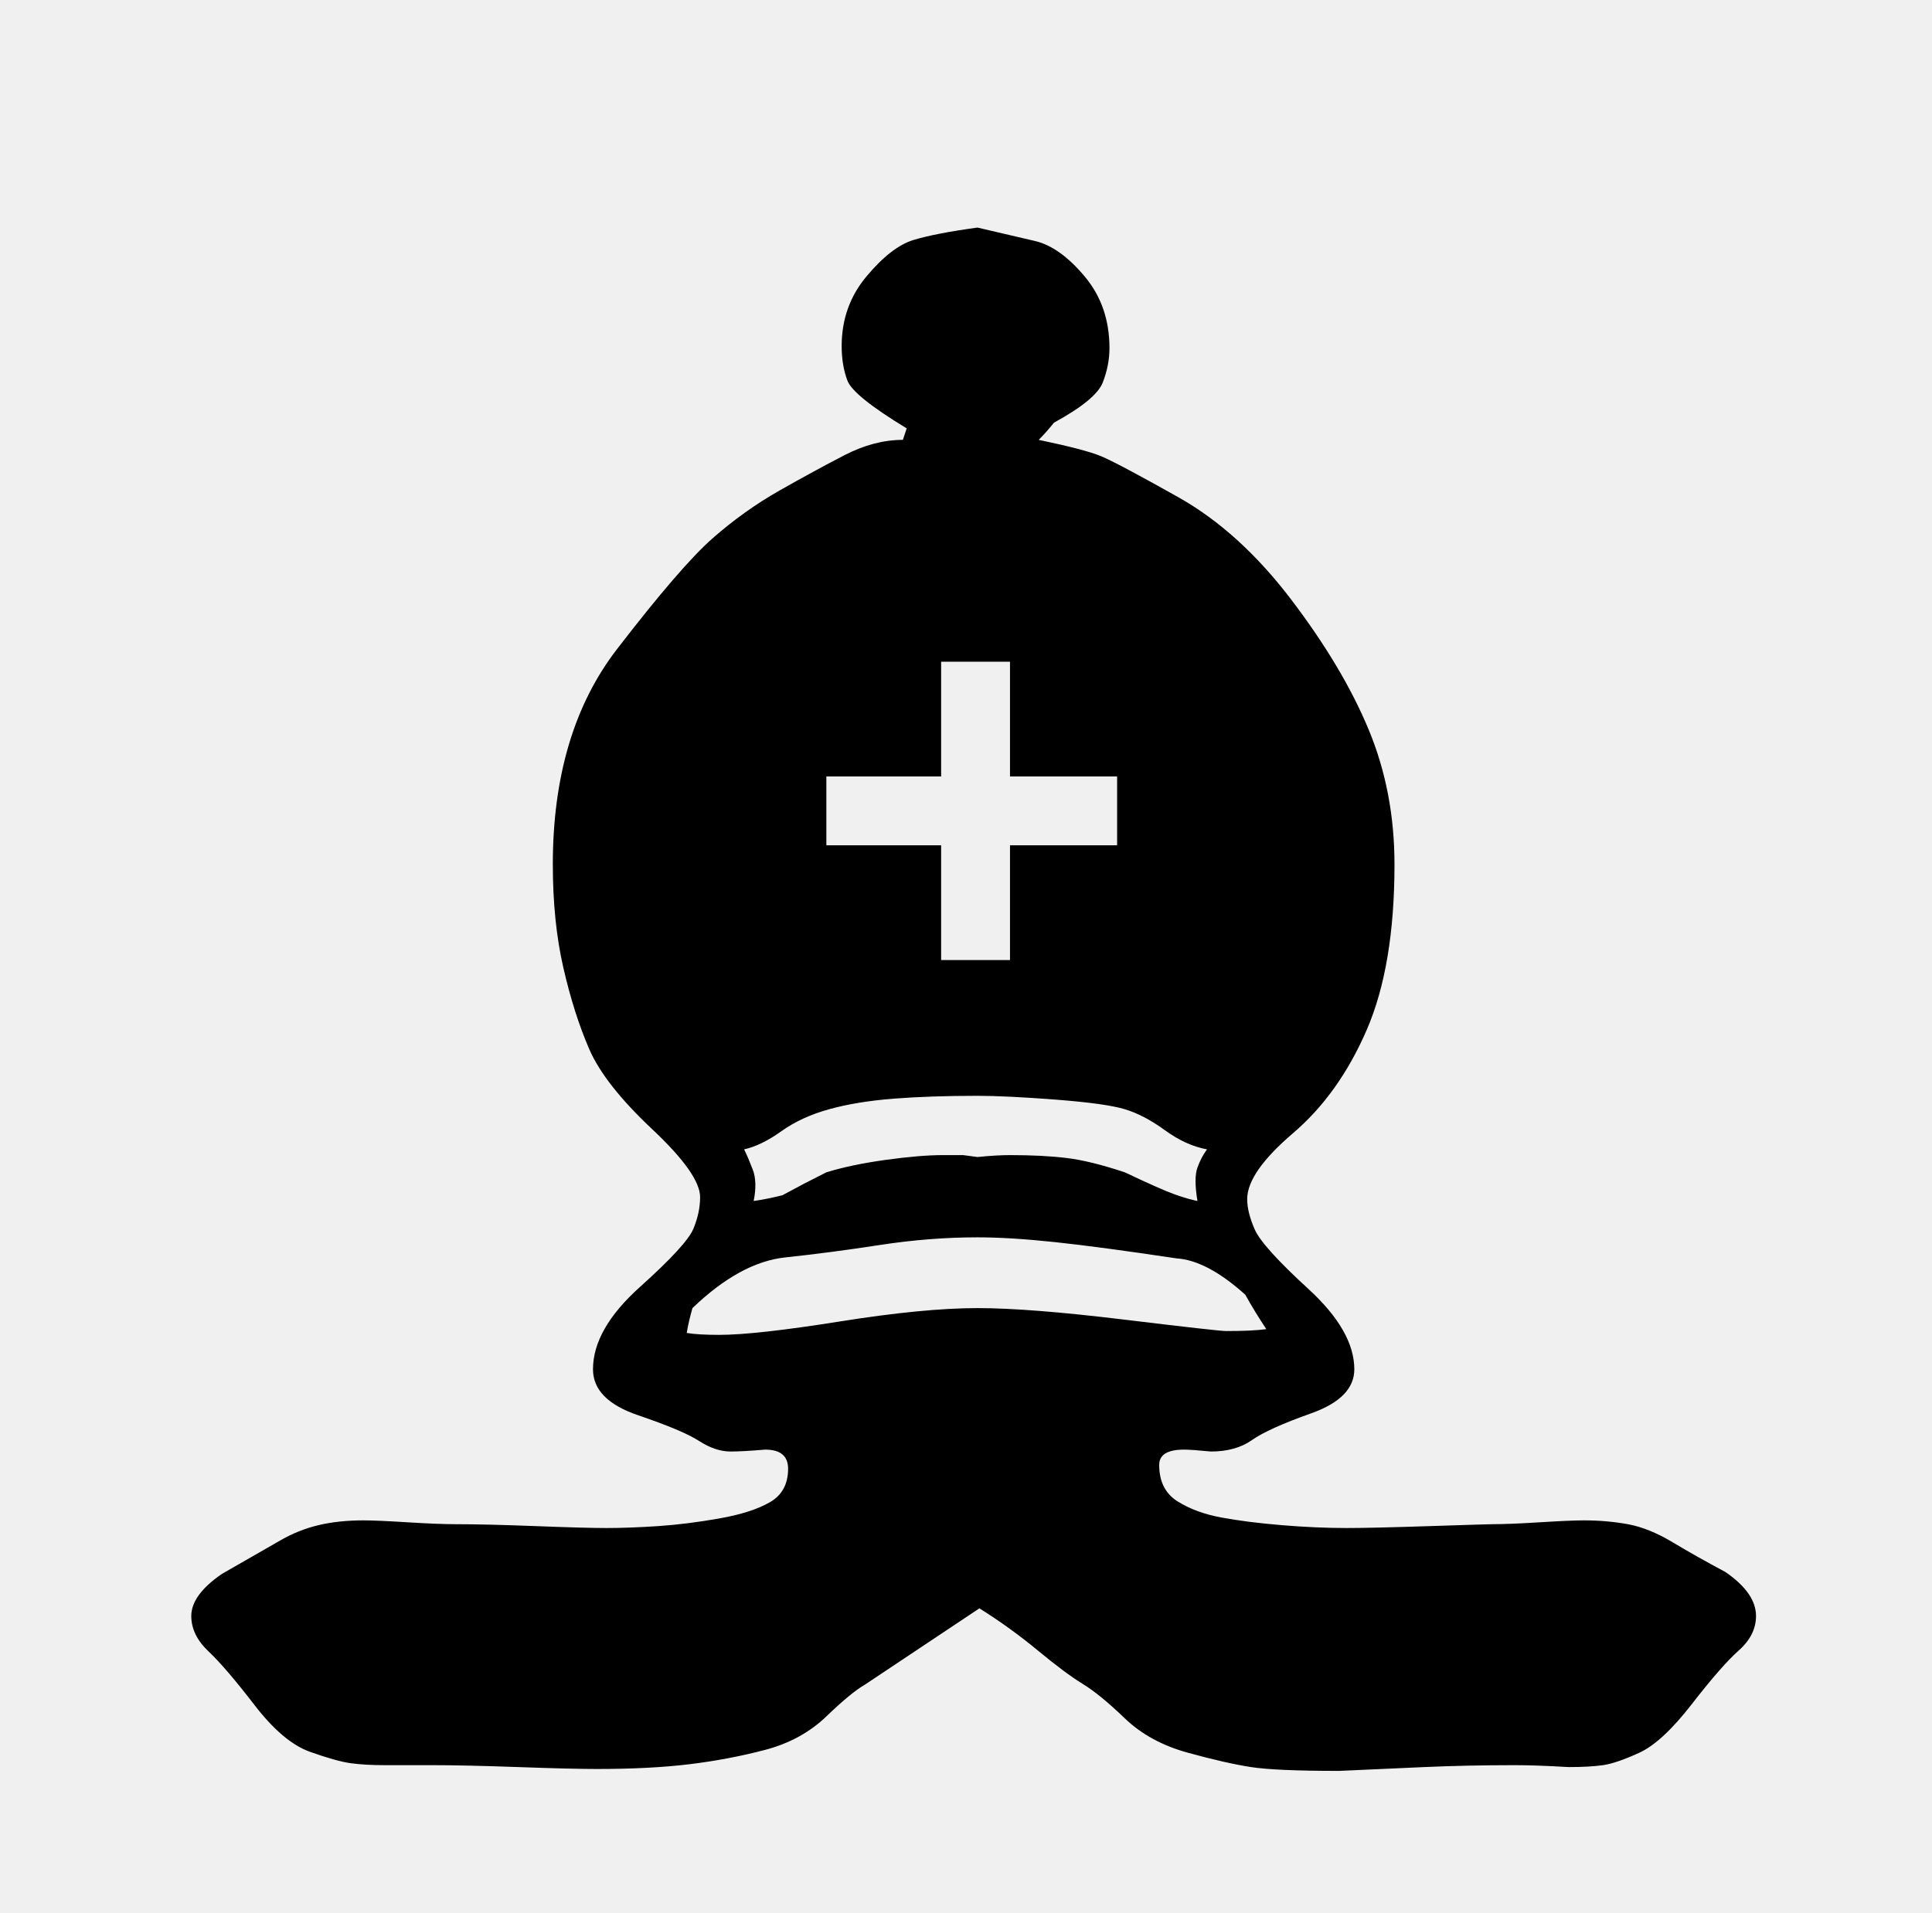
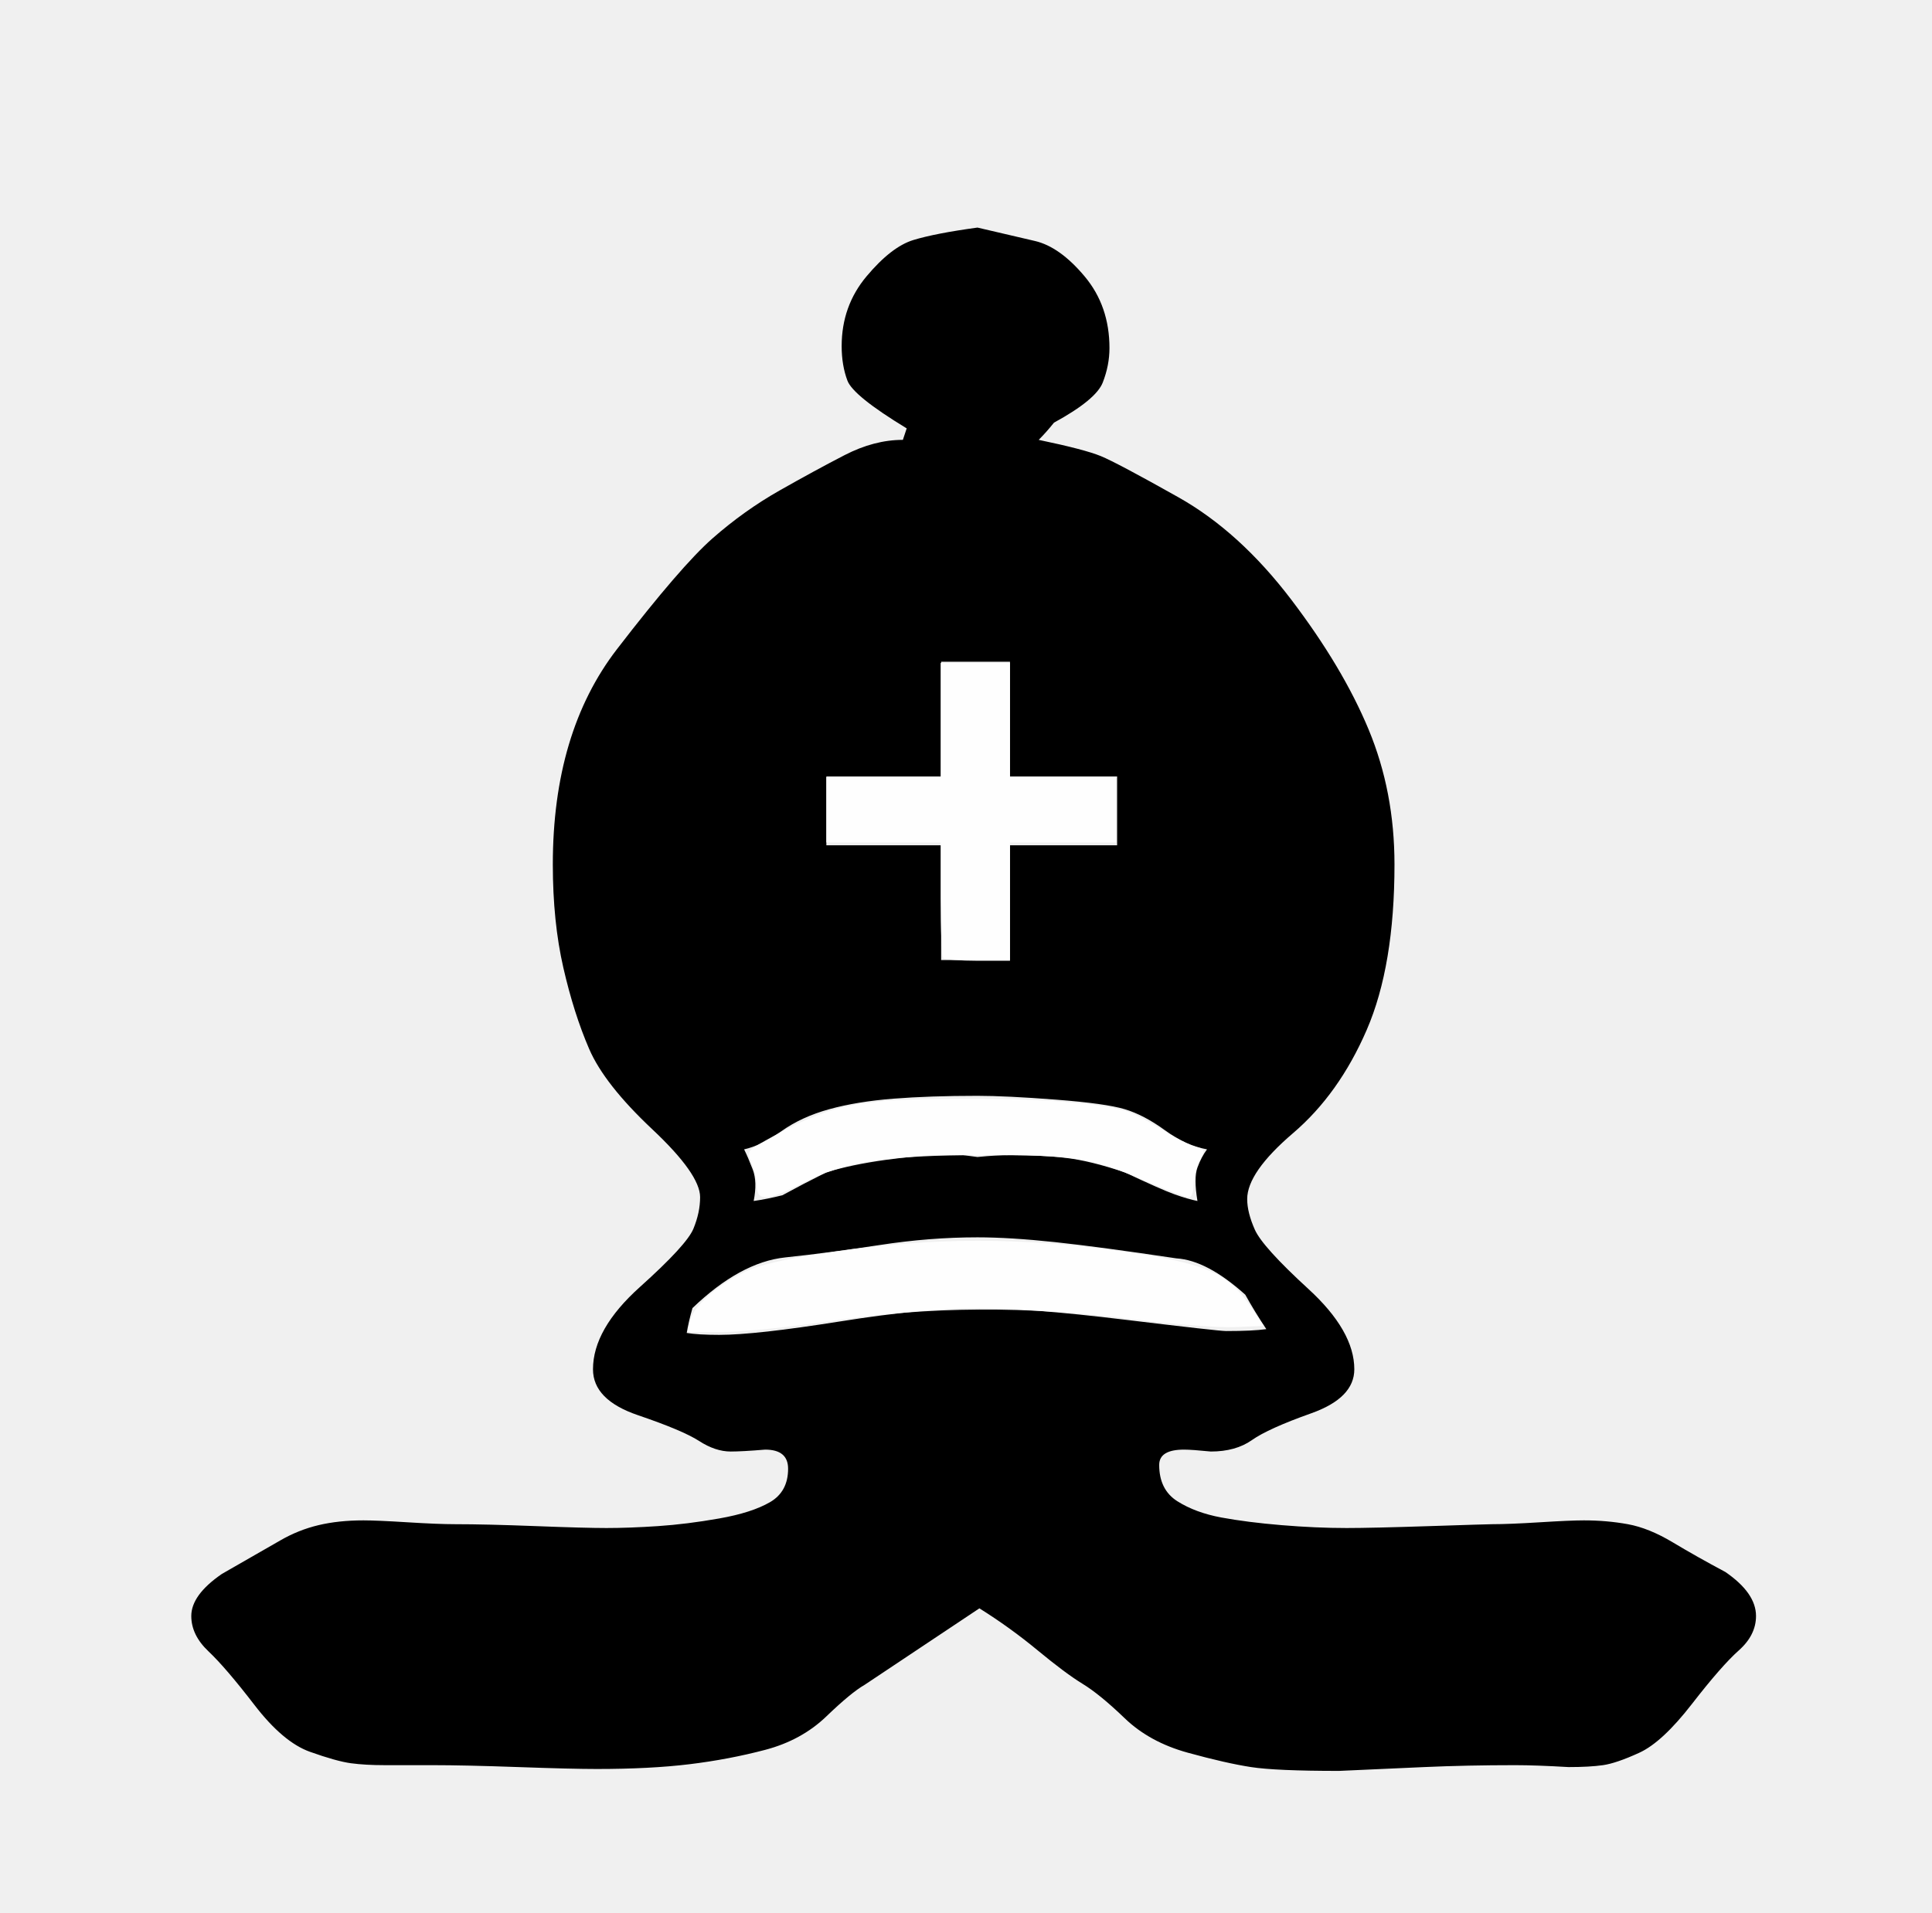
- <svg xmlns="http://www.w3.org/2000/svg" version="1.1" viewBox="-10 0 1010 1000">
-   <path fill="currentColor" d="M652 695q-6 -9 -11 -18q-20 -18 -36 -19q-40 -6 -63.5 -8.5t-40.5 -2.5q-25 0 -51 4t-49.5 6.5t-48.5 26.5q-2 7 -3 13q6 1 17 1q19 0 63 -7t72 -7q27 0 76.5 6t53.5 6q14 0 21 -1zM578 613q19 9 26 11.5t12 3.5q-2 -12 0 -17.5t5 -9.5q-11 -2 -22 -10t-21 -11t-36 -5 t-41 -2q-25 0 -44 1.5t-33.5 5.5t-25 11.5t-19.5 9.5q2 4 4.5 10.5t0.5 16.5q7 -1 15 -3q11 -6 23 -12q13 -4 31 -6.5t30 -2.5h10.5t7.5 1q10 -1 17 -1q17 0 29.5 1.5t30.5 7.5zM502 841l-60 40q-7 4 -20 16.5t-32 17.5t-39.5 7.5t-48.5 2.5q-13 0 -41 -1t-45 -1h-25 q-10 0 -17.5 -1t-21.5 -6t-29 -24.5t-24 -28t-9 -18.5q0 -11 16 -22q21 -12 30.5 -17.5t20 -8t23.5 -2.5q7 0 23 1t25 1q16 0 42 1t37 1q12 0 27 -1t32 -4t26.5 -8.5t9.5 -17.5q0 -10 -12 -10q-12 1 -18 1q-8 0 -16.5 -5.5t-32 -13.5t-23.5 -24q0 -21 24.5 -43t28 -30.5 t3.5 -16.5q0 -12 -25 -35.5t-33 -42t-13.5 -42.5t-5.5 -54q0 -69 33.5 -112.5t50 -58t35 -25t34 -18.5t30.5 -8l2 -6q-28 -17 -31 -25t-3 -18q0 -21 13 -36.5t24.5 -19t33.5 -6.5q17 4 30 7t26 18.5t13 37.5q0 9 -3.5 18t-25.5 21q-4 5 -8 9q24 5 32.5 8.5t40.5 21.5 t59 53.5t40.5 68t13.5 70.5q0 53 -14.5 86.5t-38.5 54t-24 34.5q0 7 4 16t28 31t24 42q0 15 -22.5 23t-31 14t-21.5 6q-10 -1 -14 -1q-13 0 -13 8q0 13 9.5 19t23 8.5t31.5 4t34 1.5q13 0 43.5 -1t32.5 -1q9 0 25 -1t23 -1q12 0 23 2t23.5 9.5t27.5 15.5q16 11 16 23 q0 10 -9 18t-24.5 28t-27.5 25.5t-19 6.5t-18 1q-17 -1 -28 -1q-25 0 -47.5 1t-44.5 2q-33 0 -46 -2t-33 -7.5t-33 -18t-22 -18t-23.5 -17.5t-30.5 -22zM518 502v-60h56v-36h-56v-60h-36v60h-60v36h60v60h36z" />
+ <svg xmlns="http://www.w3.org/2000/svg" version="1.1" viewBox="-10 0 1010 1000" id="svg1">
+   <defs id="defs1" />
+   <path fill="currentColor" d="M652 695q-6 -9 -11 -18q-20 -18 -36 -19q-40 -6 -63.5 -8.5t-40.5 -2.5q-25 0 -51 4t-49.5 6.5t-48.5 26.5q-2 7 -3 13q6 1 17 1q19 0 63 -7t72 -7q27 0 76.5 6t53.5 6q14 0 21 -1zM578 613q19 9 26 11.5t12 3.5q-2 -12 0 -17.5t5 -9.5q-11 -2 -22 -10t-21 -11t-36 -5 t-41 -2q-25 0 -44 1.5t-33.5 5.5t-25 11.5t-19.5 9.5q2 4 4.5 10.5t0.5 16.5q7 -1 15 -3q11 -6 23 -12q13 -4 31 -6.5t30 -2.5h10.5t7.5 1q10 -1 17 -1q17 0 29.5 1.5t30.5 7.5zM502 841l-60 40q-7 4 -20 16.5t-32 17.5t-39.5 7.5t-48.5 2.5q-13 0 -41 -1t-45 -1h-25 q-10 0 -17.5 -1t-21.5 -6t-29 -24.5t-24 -28t-9 -18.5q0 -11 16 -22q21 -12 30.5 -17.5t20 -8t23.5 -2.5q7 0 23 1t25 1q16 0 42 1t37 1q12 0 27 -1t32 -4t26.5 -8.5t9.5 -17.5q0 -10 -12 -10q-12 1 -18 1q-8 0 -16.5 -5.5t-32 -13.5t-23.5 -24q0 -21 24.5 -43t28 -30.5 t3.5 -16.5q0 -12 -25 -35.5t-33 -42t-13.5 -42.5t-5.5 -54q0 -69 33.5 -112.5t50 -58t35 -25t34 -18.5t30.5 -8l2 -6q-28 -17 -31 -25t-3 -18q0 -21 13 -36.5t24.5 -19t33.5 -6.5q17 4 30 7t26 18.5t13 37.5q0 9 -3.5 18t-25.5 21q-4 5 -8 9q24 5 32.5 8.5t40.5 21.5 t59 53.5t40.5 68t13.5 70.5q0 53 -14.5 86.5t-38.5 54t-24 34.5q0 7 4 16t28 31t24 42q0 15 -22.5 23t-31 14t-21.5 6q-10 -1 -14 -1q-13 0 -13 8q0 13 9.5 19t23 8.5t31.5 4t34 1.5q13 0 43.5 -1t32.5 -1q9 0 25 -1t23 -1q12 0 23 2t23.5 9.5t27.5 15.5q16 11 16 23 q0 10 -9 18t-24.5 28t-27.5 25.5t-19 6.5t-18 1q-17 -1 -28 -1q-25 0 -47.5 1t-44.5 2q-33 0 -46 -2t-33 -7.5t-33 -18t-22 -18t-23.5 -17.5t-30.5 -22zM518 502v-60h56v-36h-56v-60h-36v60h-60v36h60v60h36z" id="path1" />
+   <path style="fill:#ffffff;fill-opacity:0.918;stroke-width:2.133" d="m 493.154,500.976 c -0.782,-0.782 -1.422,-14.702 -1.422,-30.933 v -29.511 h -29.867 -29.867 v -17.067 -17.067 h 29.867 29.867 v -29.867 -29.867 h 18.133 18.133 v 29.867 29.867 h 27.733 27.733 v 17.067 17.067 h -27.733 -27.733 v 30.933 30.933 h -16.711 c -9.191,0 -17.351,-0.64 -18.133,-1.422 z" id="path2" transform="translate(-10)" />
+   <path style="fill:#ffffff;fill-opacity:0.918;stroke-width:2.133" d="m 395.636,620.265 c -0.053,-3.227 -1.292,-8.669 -2.754,-12.094 -2.617,-6.131 -2.492,-6.32 8.096,-12.246 33.06,-18.504 46.822,-21.356 103.554,-21.465 41.701,-0.08 74.43,2.689 86.4,7.309 3.52,1.359 11.424,5.634 17.564,9.5 6.14,3.866 13.554,7.63 16.476,8.363 5.099,1.28 5.186,1.578 2.17,7.41 -1.728,3.342 -3.143,9.005 -3.143,12.583 0,3.578 -1.083,6.506 -2.408,6.506 -1.324,0 -11.164,-3.712 -21.867,-8.25 -29.774,-12.623 -37.696,-13.908 -85.592,-13.883 -50.758,0.026 -73.091,3.51 -94.92,14.806 -17.74,9.18 -23.444,9.534 -23.576,1.46 z" id="path3" transform="translate(-10)" />
+   <path style="fill:#ffffff;fill-opacity:0.918;stroke-width:2.133" d="m 360.698,690.665 c 1.647,-7.359 13.552,-18.118 27.961,-25.273 8.225,-4.083 20.53,-6.896 48,-10.971 50.488,-7.49 98.571,-7.501 150.376,-0.034 43.401,6.256 54.674,11.08 66.502,28.457 l 7.138,10.487 -15.384,0.632 c -8.461,0.347 -32.313,-1.515 -53.004,-4.139 -55.483,-7.036 -106.46,-6.747 -157.532,0.895 -21.365,3.197 -47.063,5.812 -57.107,5.812 h -18.262 z" id="path4" transform="translate(-10)" />
</svg>
